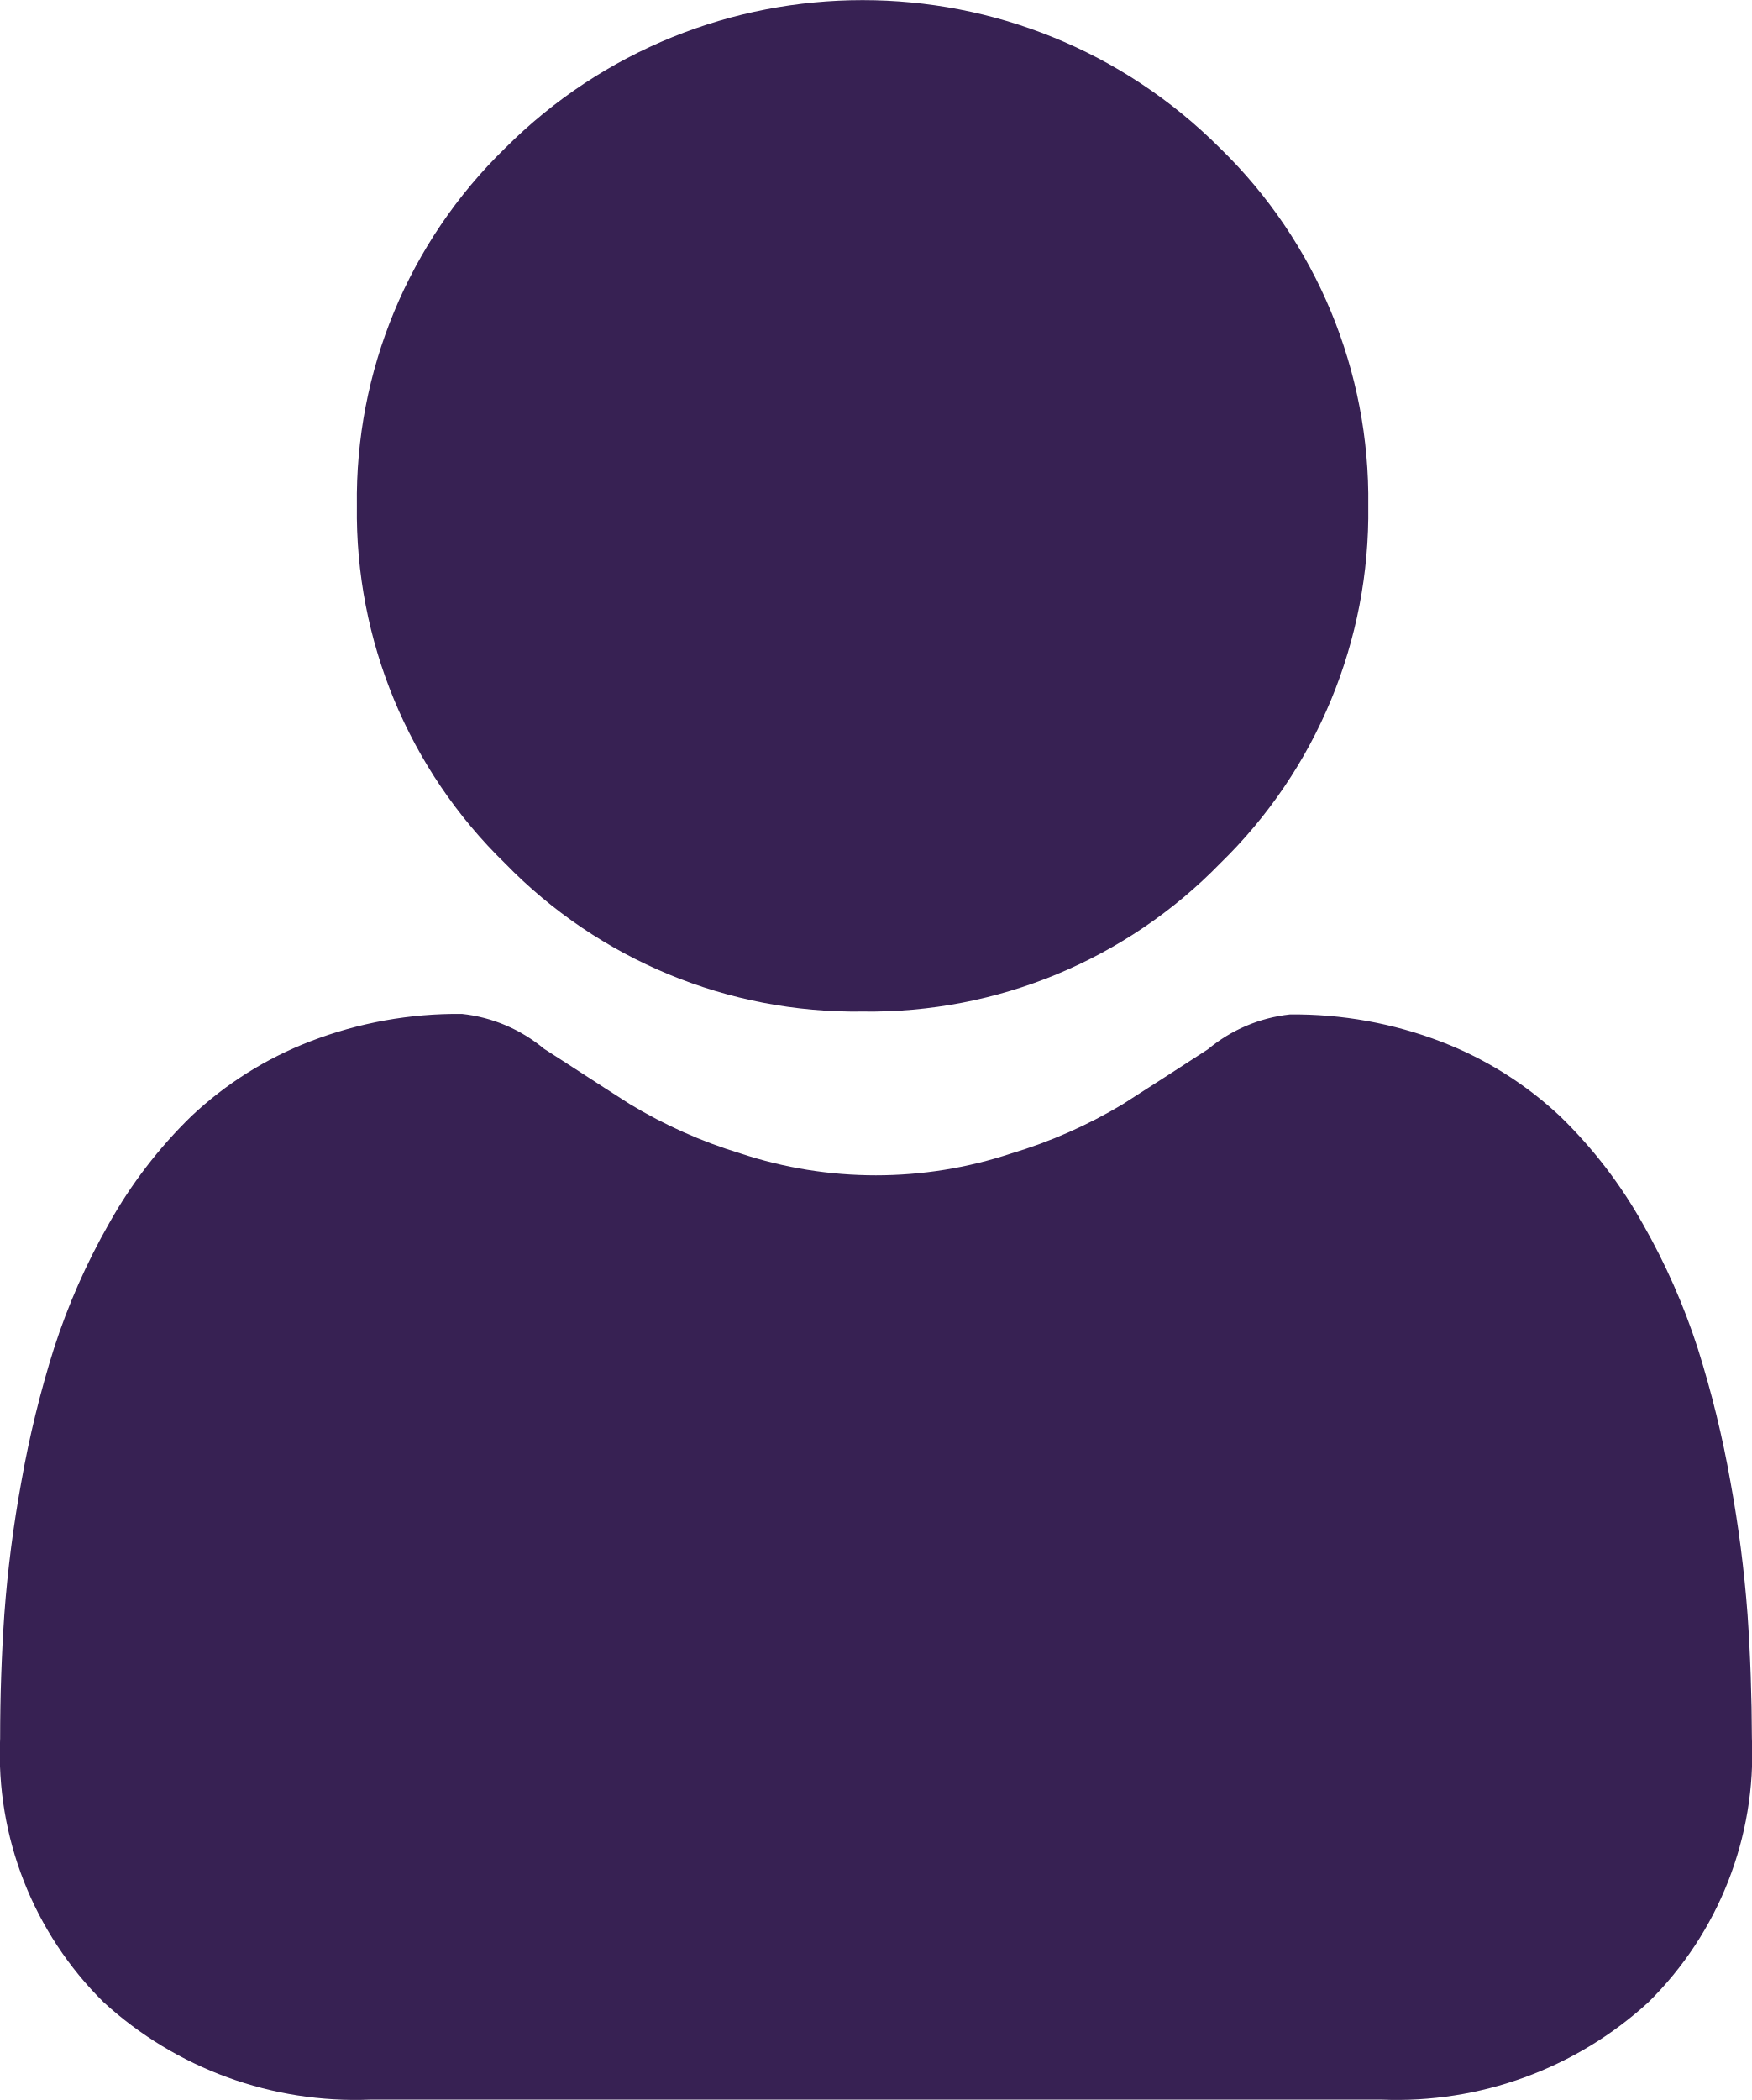
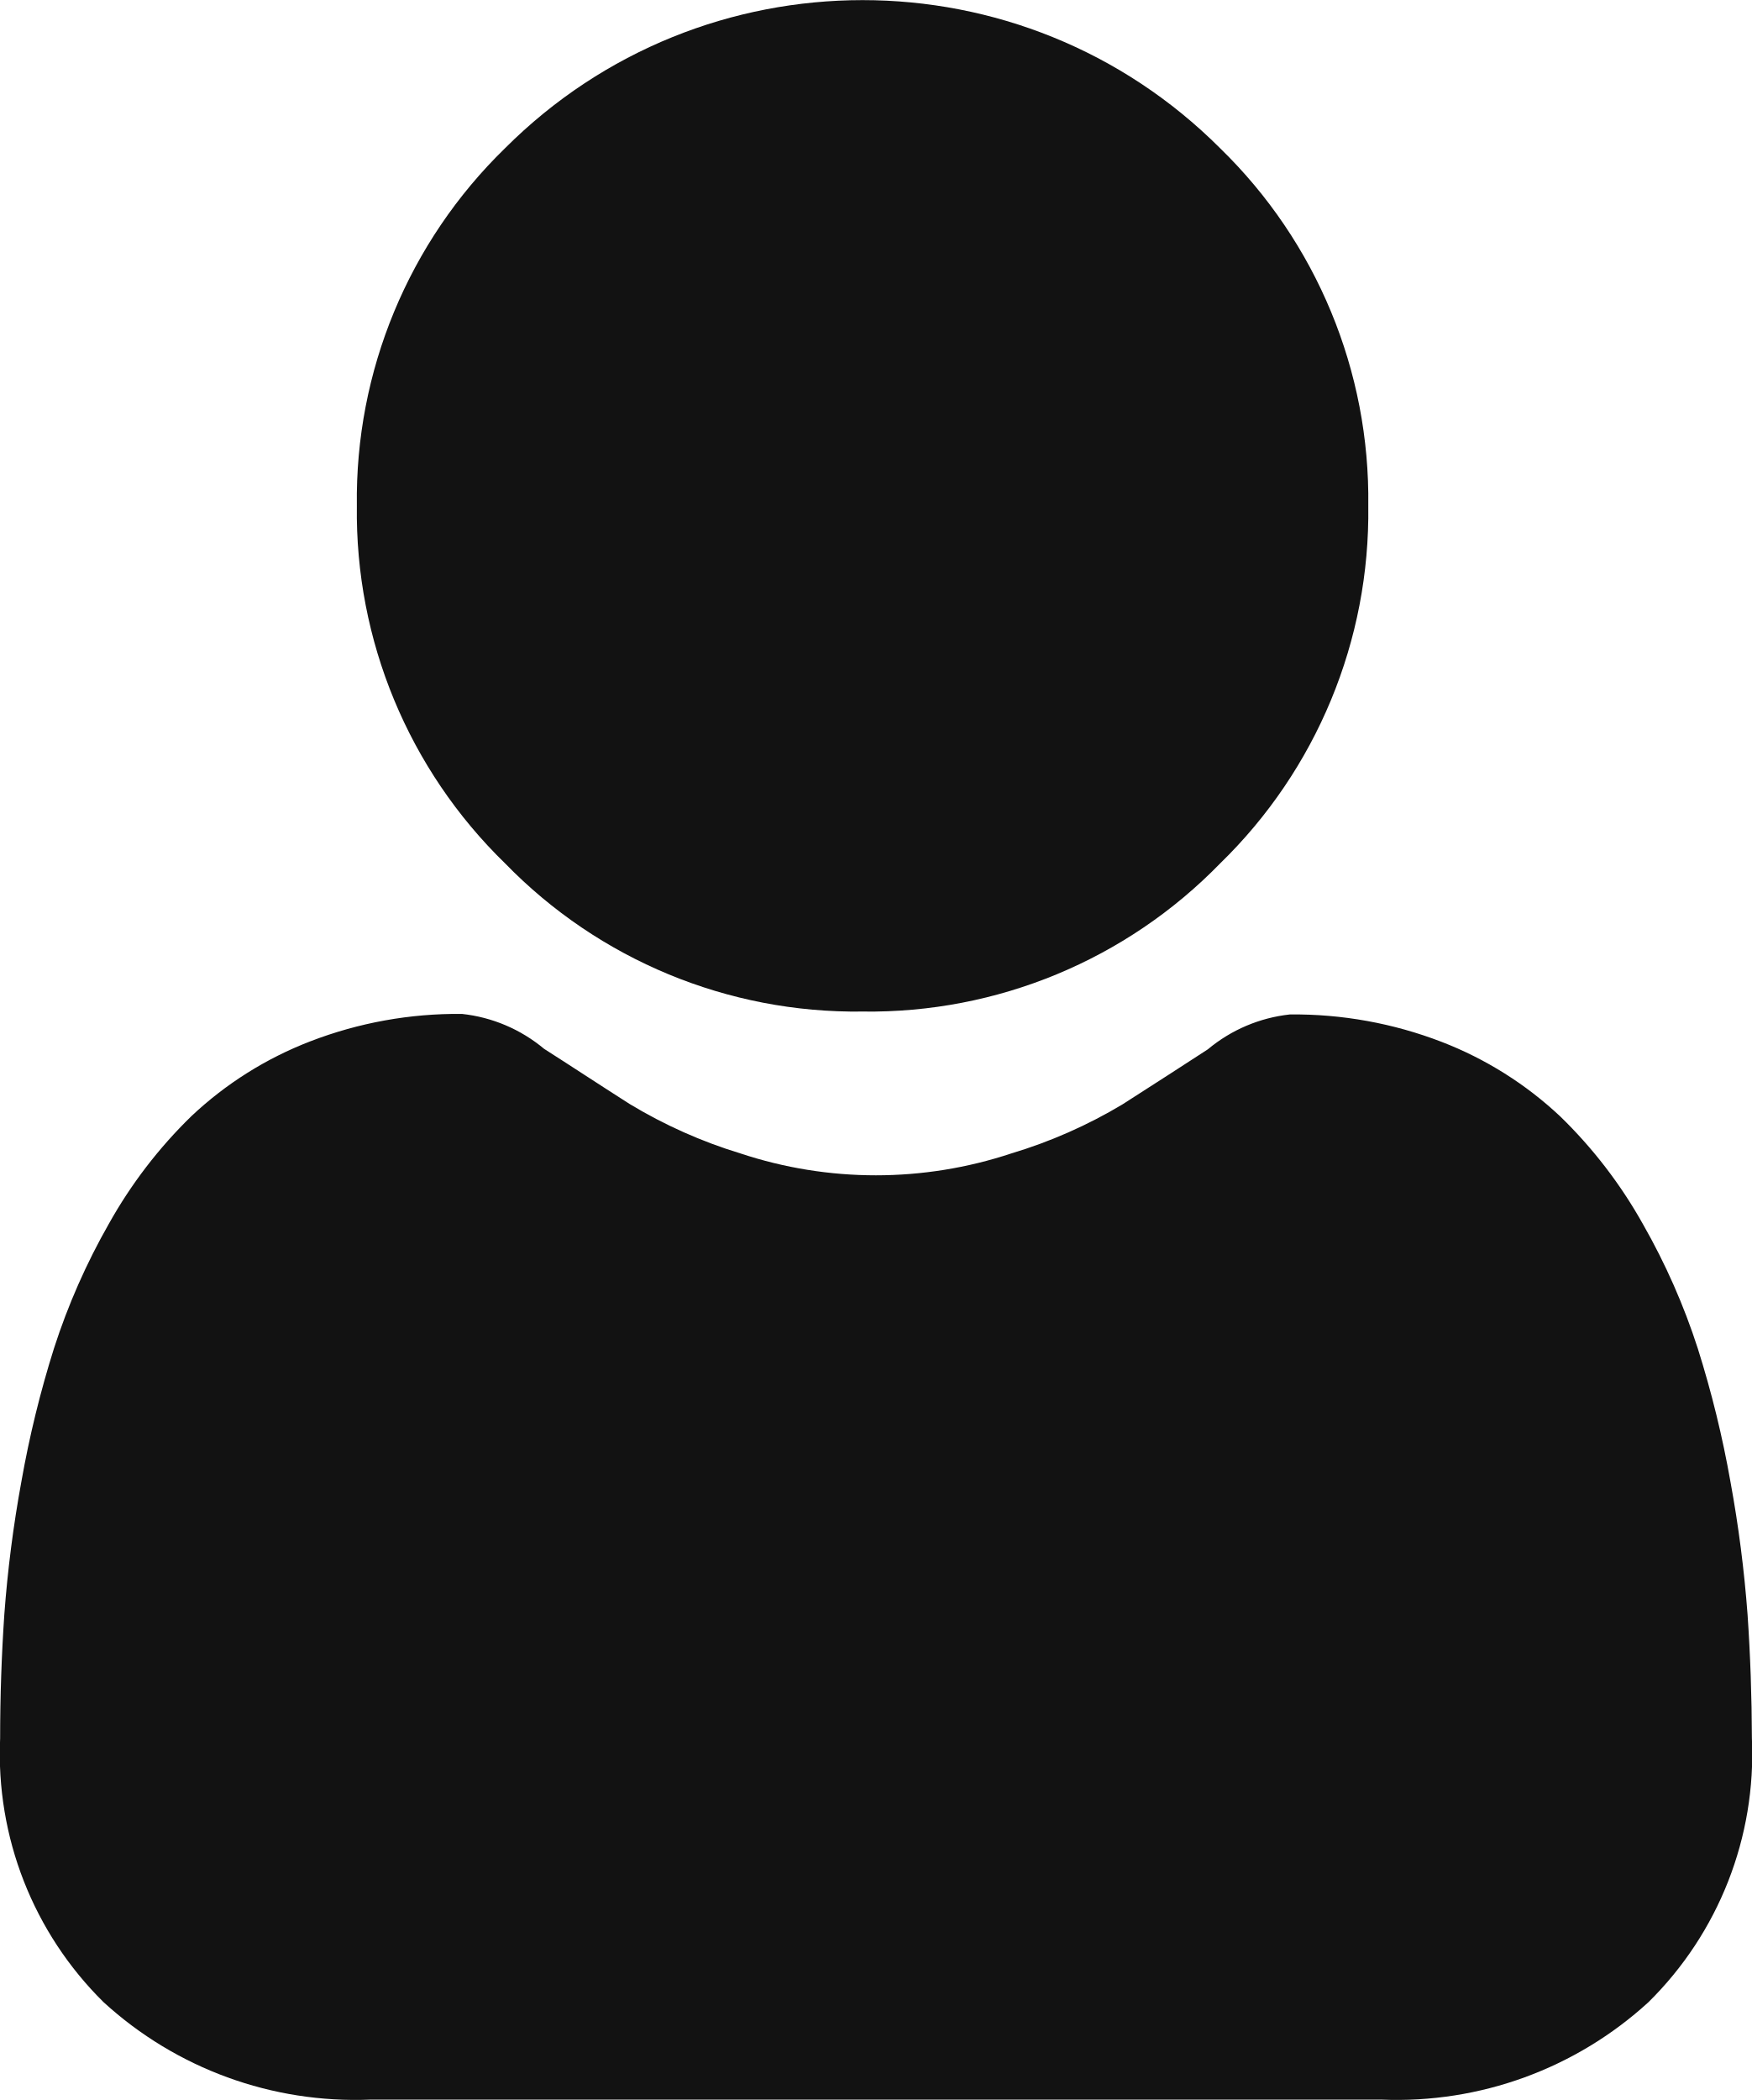
<svg xmlns="http://www.w3.org/2000/svg" id="NameIcon" width="13.352" height="16.004" viewBox="0 0 13.352 16.004">
  <defs>
    <style>
-             .cls-1{fill:#372153}
+             .cls-1{fill:#121212;}
        </style>
  </defs>
  <path id="Path_22135" d="M90.886 7.709a3.73 3.73 0 0 0 2.725-1.129 3.73 3.73 0 0 0 1.129-2.725 3.73 3.73 0 0 0-1.129-2.725 3.854 3.854 0 0 0-5.451 0 3.73 3.73 0 0 0-1.129 2.725 3.73 3.73 0 0 0 1.13 2.725 3.73 3.73 0 0 0 2.725 1.129zm0 0" class="cls-1" transform="translate(-84.311)" />
  <path id="Path_22136" d="M13.32 251.892a9.521 9.521 0 0 0-.13-1.011 7.968 7.968 0 0 0-.249-1.017 5.022 5.022 0 0 0-.418-.948 3.578 3.578 0 0 0-.63-.821 2.779 2.779 0 0 0-.905-.569 3.129 3.129 0 0 0-1.156-.209 1.173 1.173 0 0 0-.626.266c-.188.122-.407.264-.653.421a3.739 3.739 0 0 1-.844.372 3.279 3.279 0 0 1-2.066 0A3.73 3.73 0 0 1 4.8 248c-.243-.155-.463-.3-.653-.421a1.172 1.172 0 0 0-.626-.266 3.125 3.125 0 0 0-1.156.209 2.776 2.776 0 0 0-.905.569 3.579 3.579 0 0 0-.63.821 5.032 5.032 0 0 0-.418.948 7.987 7.987 0 0 0-.249 1.017 9.488 9.488 0 0 0-.13 1.012c-.021.306-.032.624-.032.945a2.658 2.658 0 0 0 .789 2.011 2.841 2.841 0 0 0 2.034.742h7.706a2.841 2.841 0 0 0 2.034-.742 2.656 2.656 0 0 0 .789-2.011c-.001-.319-.012-.634-.033-.942zm0 0" class="cls-1" transform="translate(0 -239.586)" />
</svg>
